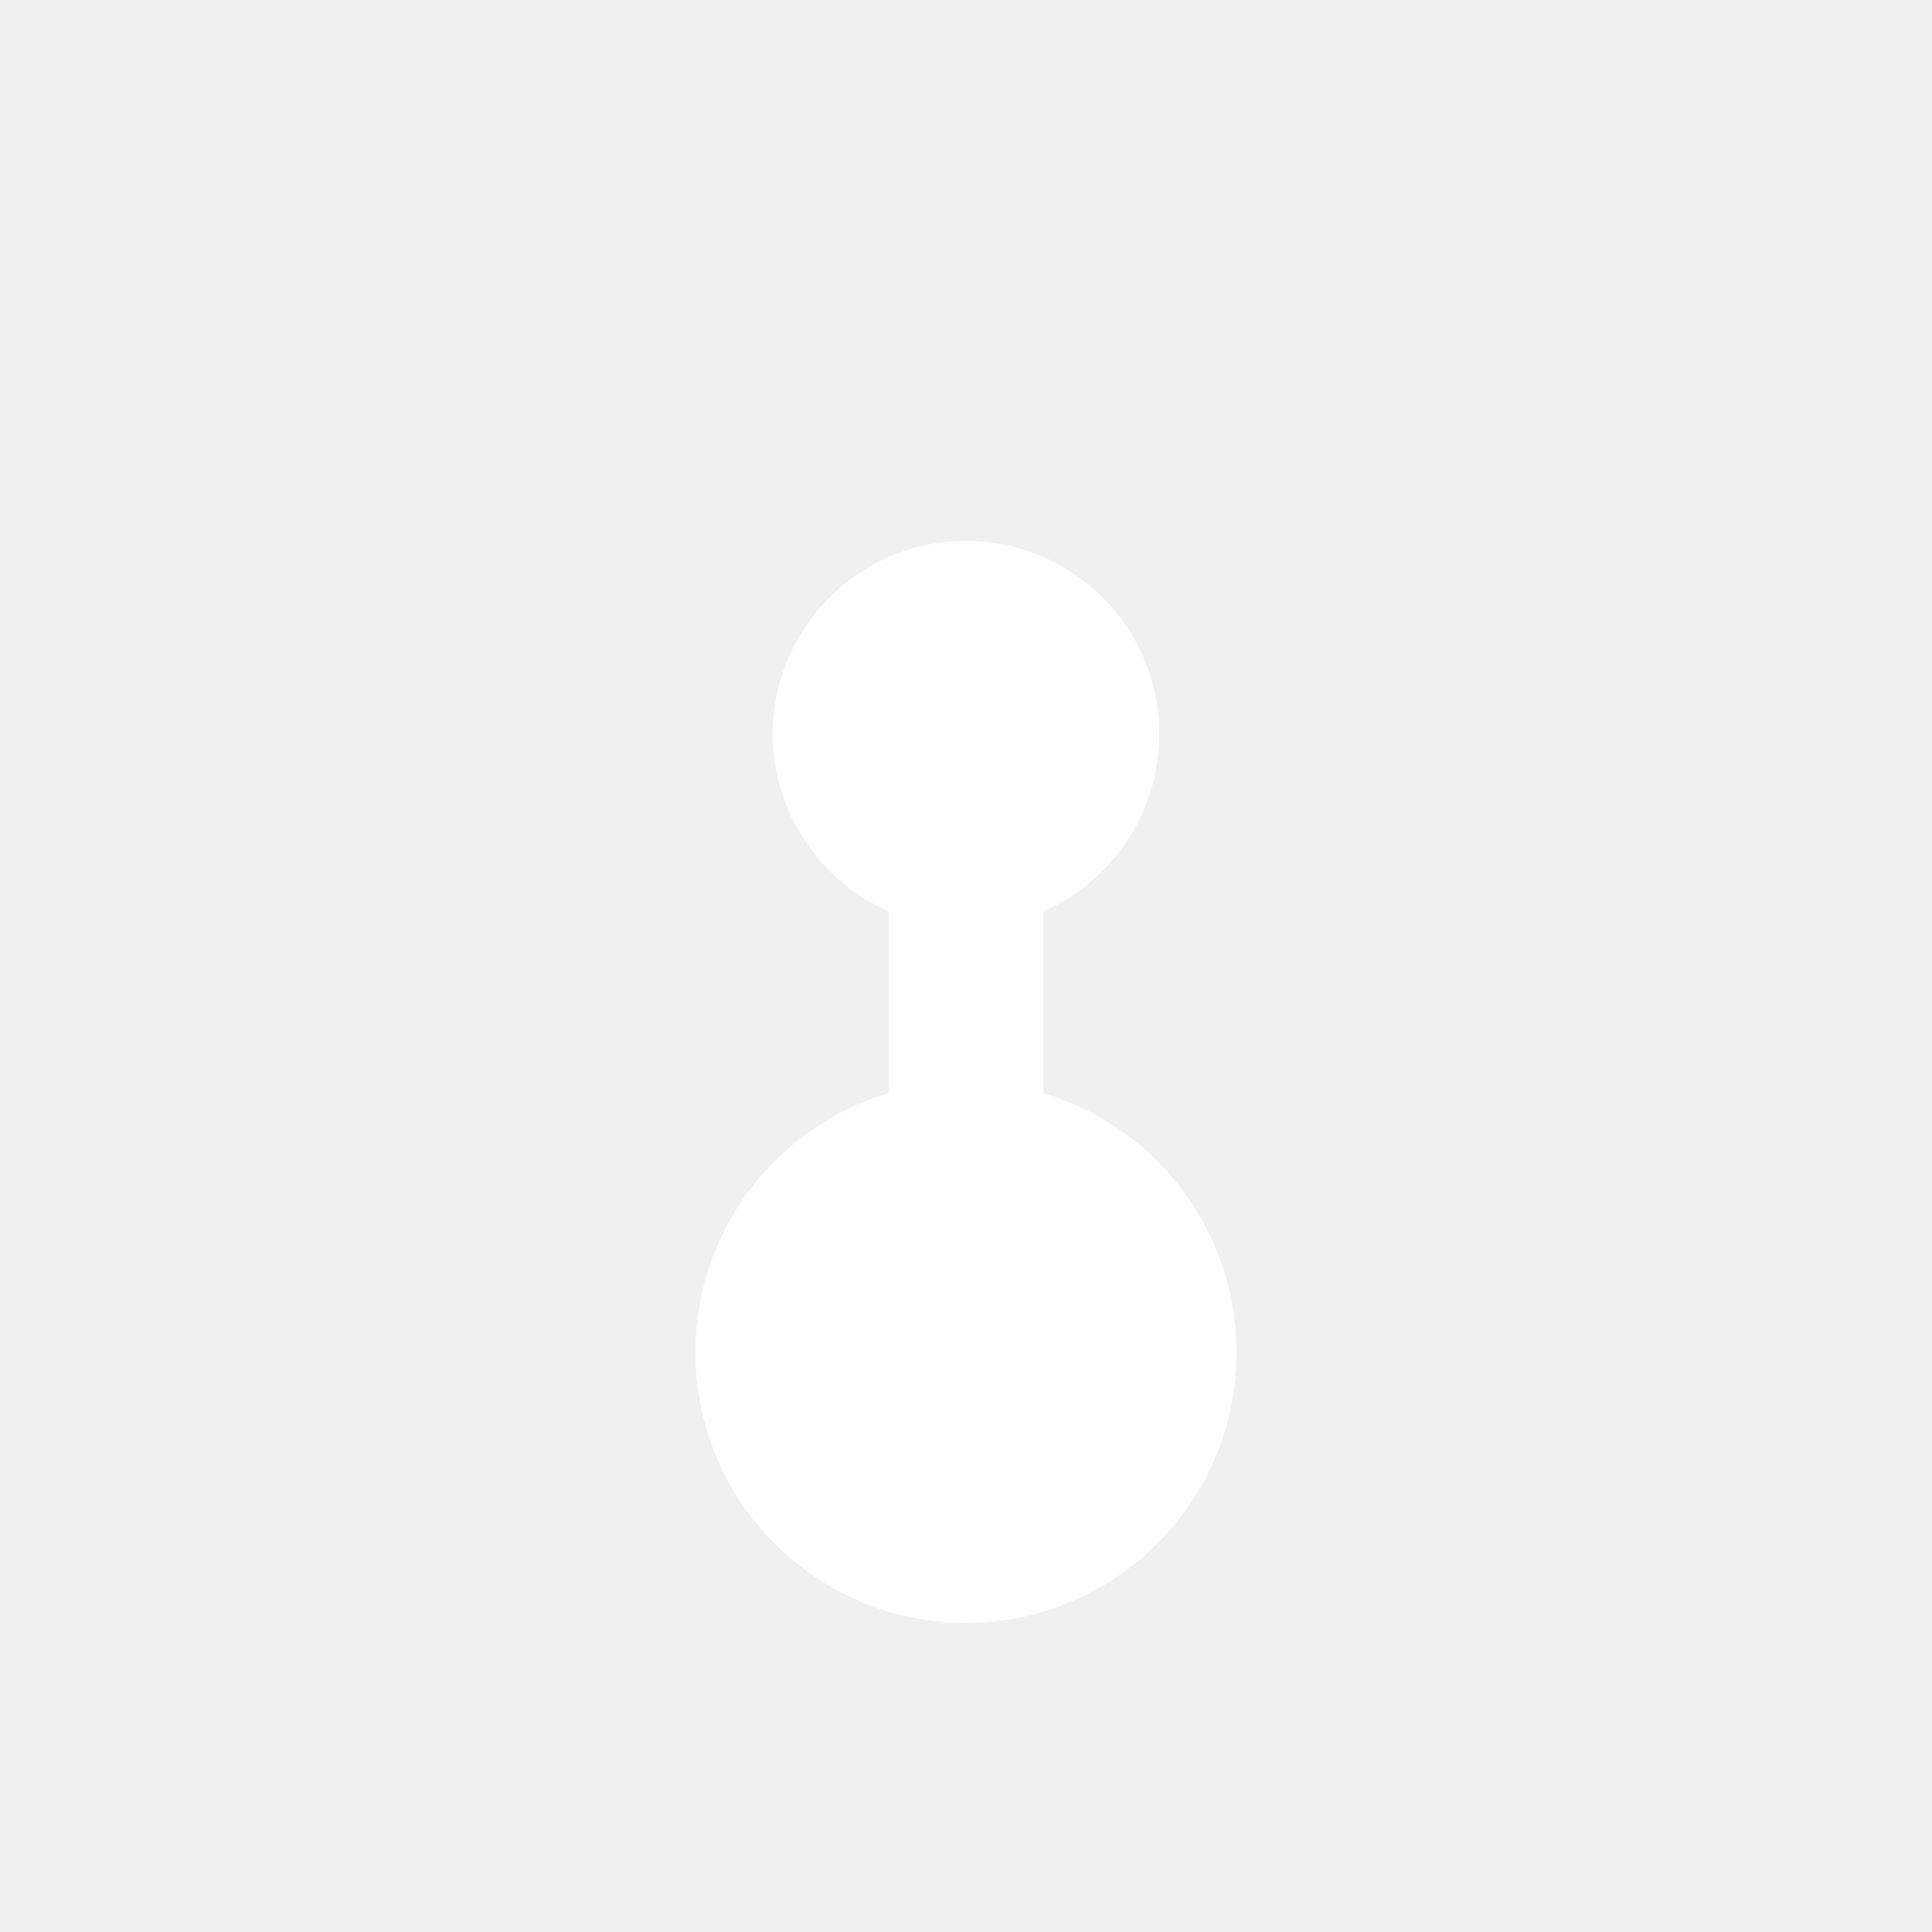
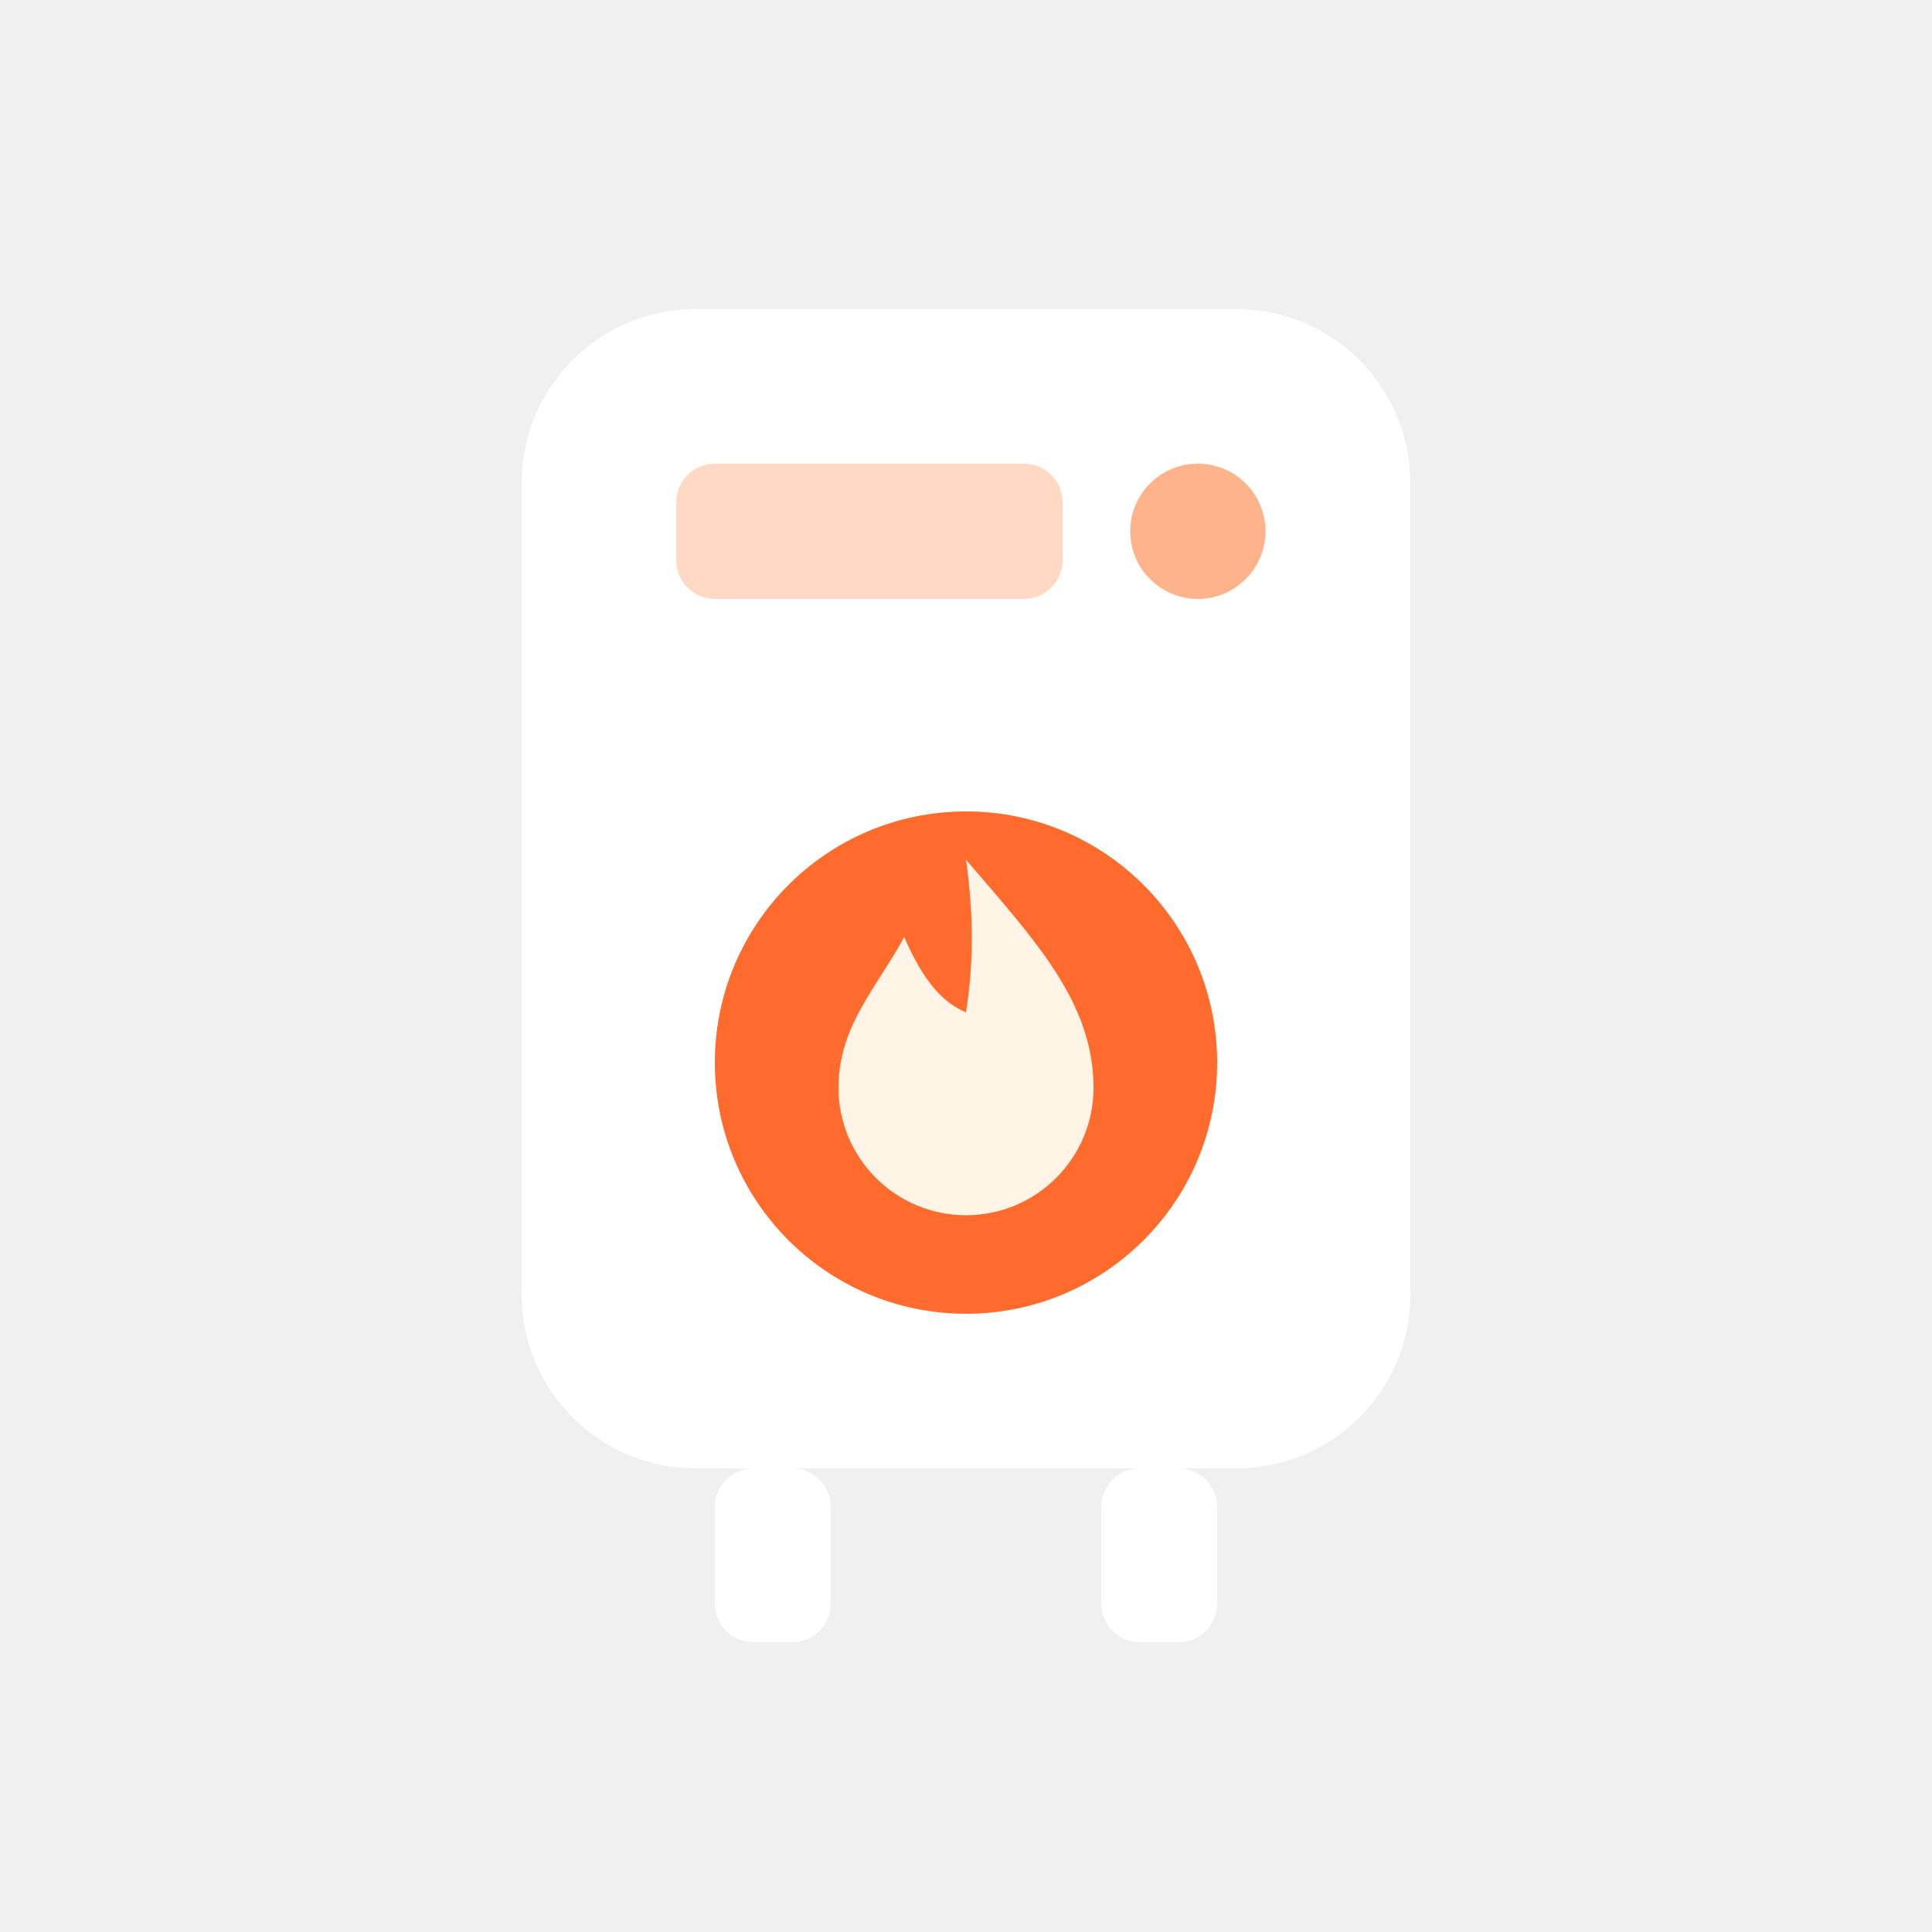
<svg xmlns="http://www.w3.org/2000/svg" viewBox="0 0 100 100">
-   <circle cx="50" cy="38" r="10" fill="#FFFFFF" />
-   <rect x="46" y="38" width="8" height="28" rx="4" fill="#FFFFFF" />
-   <circle cx="50" cy="70" r="14" fill="#FFFFFF" />
+   <rect x="27" y="16" width="46" height="60" rx="9" fill="#FFFFFF" />
+   <rect x="35" y="24" width="20" height="7" rx="2" fill="#FFD9C4" />
+   <circle cx="62" cy="27.5" r="3.5" fill="#FFB38A" />
+   <circle cx="50" cy="55" r="13" fill="#FF6B2C" />
+   <path d="M50 44.5c3.6 4.2 6.6 7.4 6.6 11.8a6.6 6.6 0 0 1-13.2 0c0-3.2 2-5.2 3.4-7.8 1 2.3 2 3.4 3.2 3.9.4-2.6.4-5 0-7.9z" fill="#FFF4E6" />
+   <rect x="37" y="76" width="6" height="9" rx="2" fill="#FFFFFF" />
+   <rect x="57" y="76" width="6" height="9" rx="2" fill="#FFFFFF" />
</svg>
